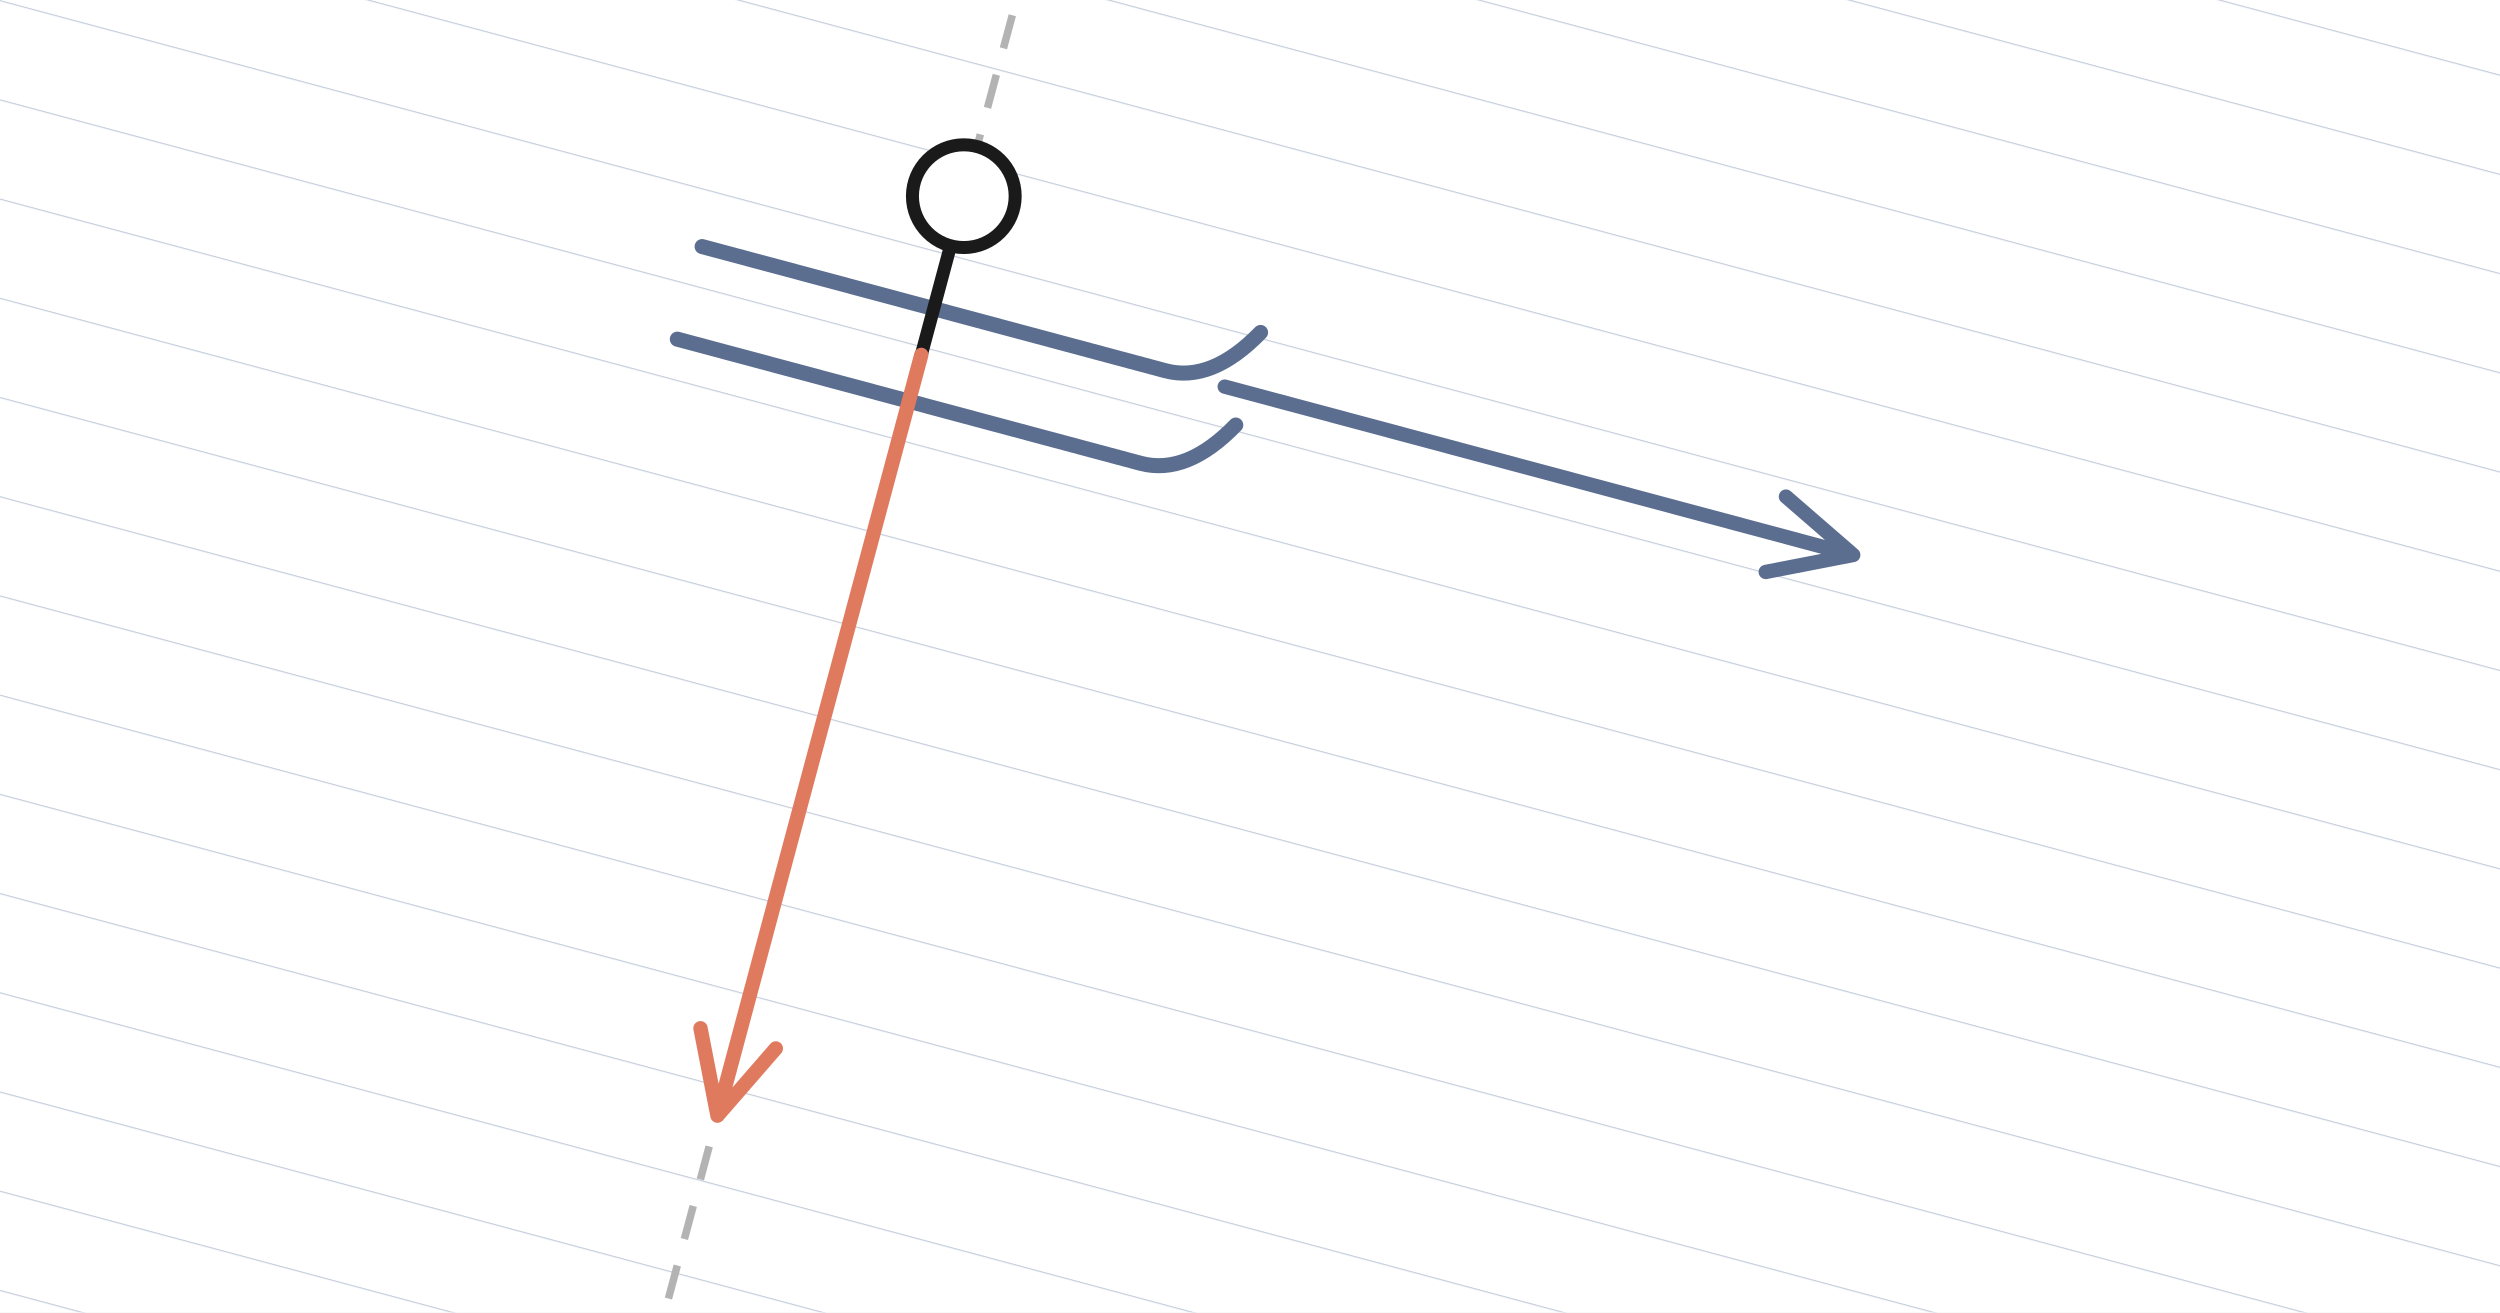
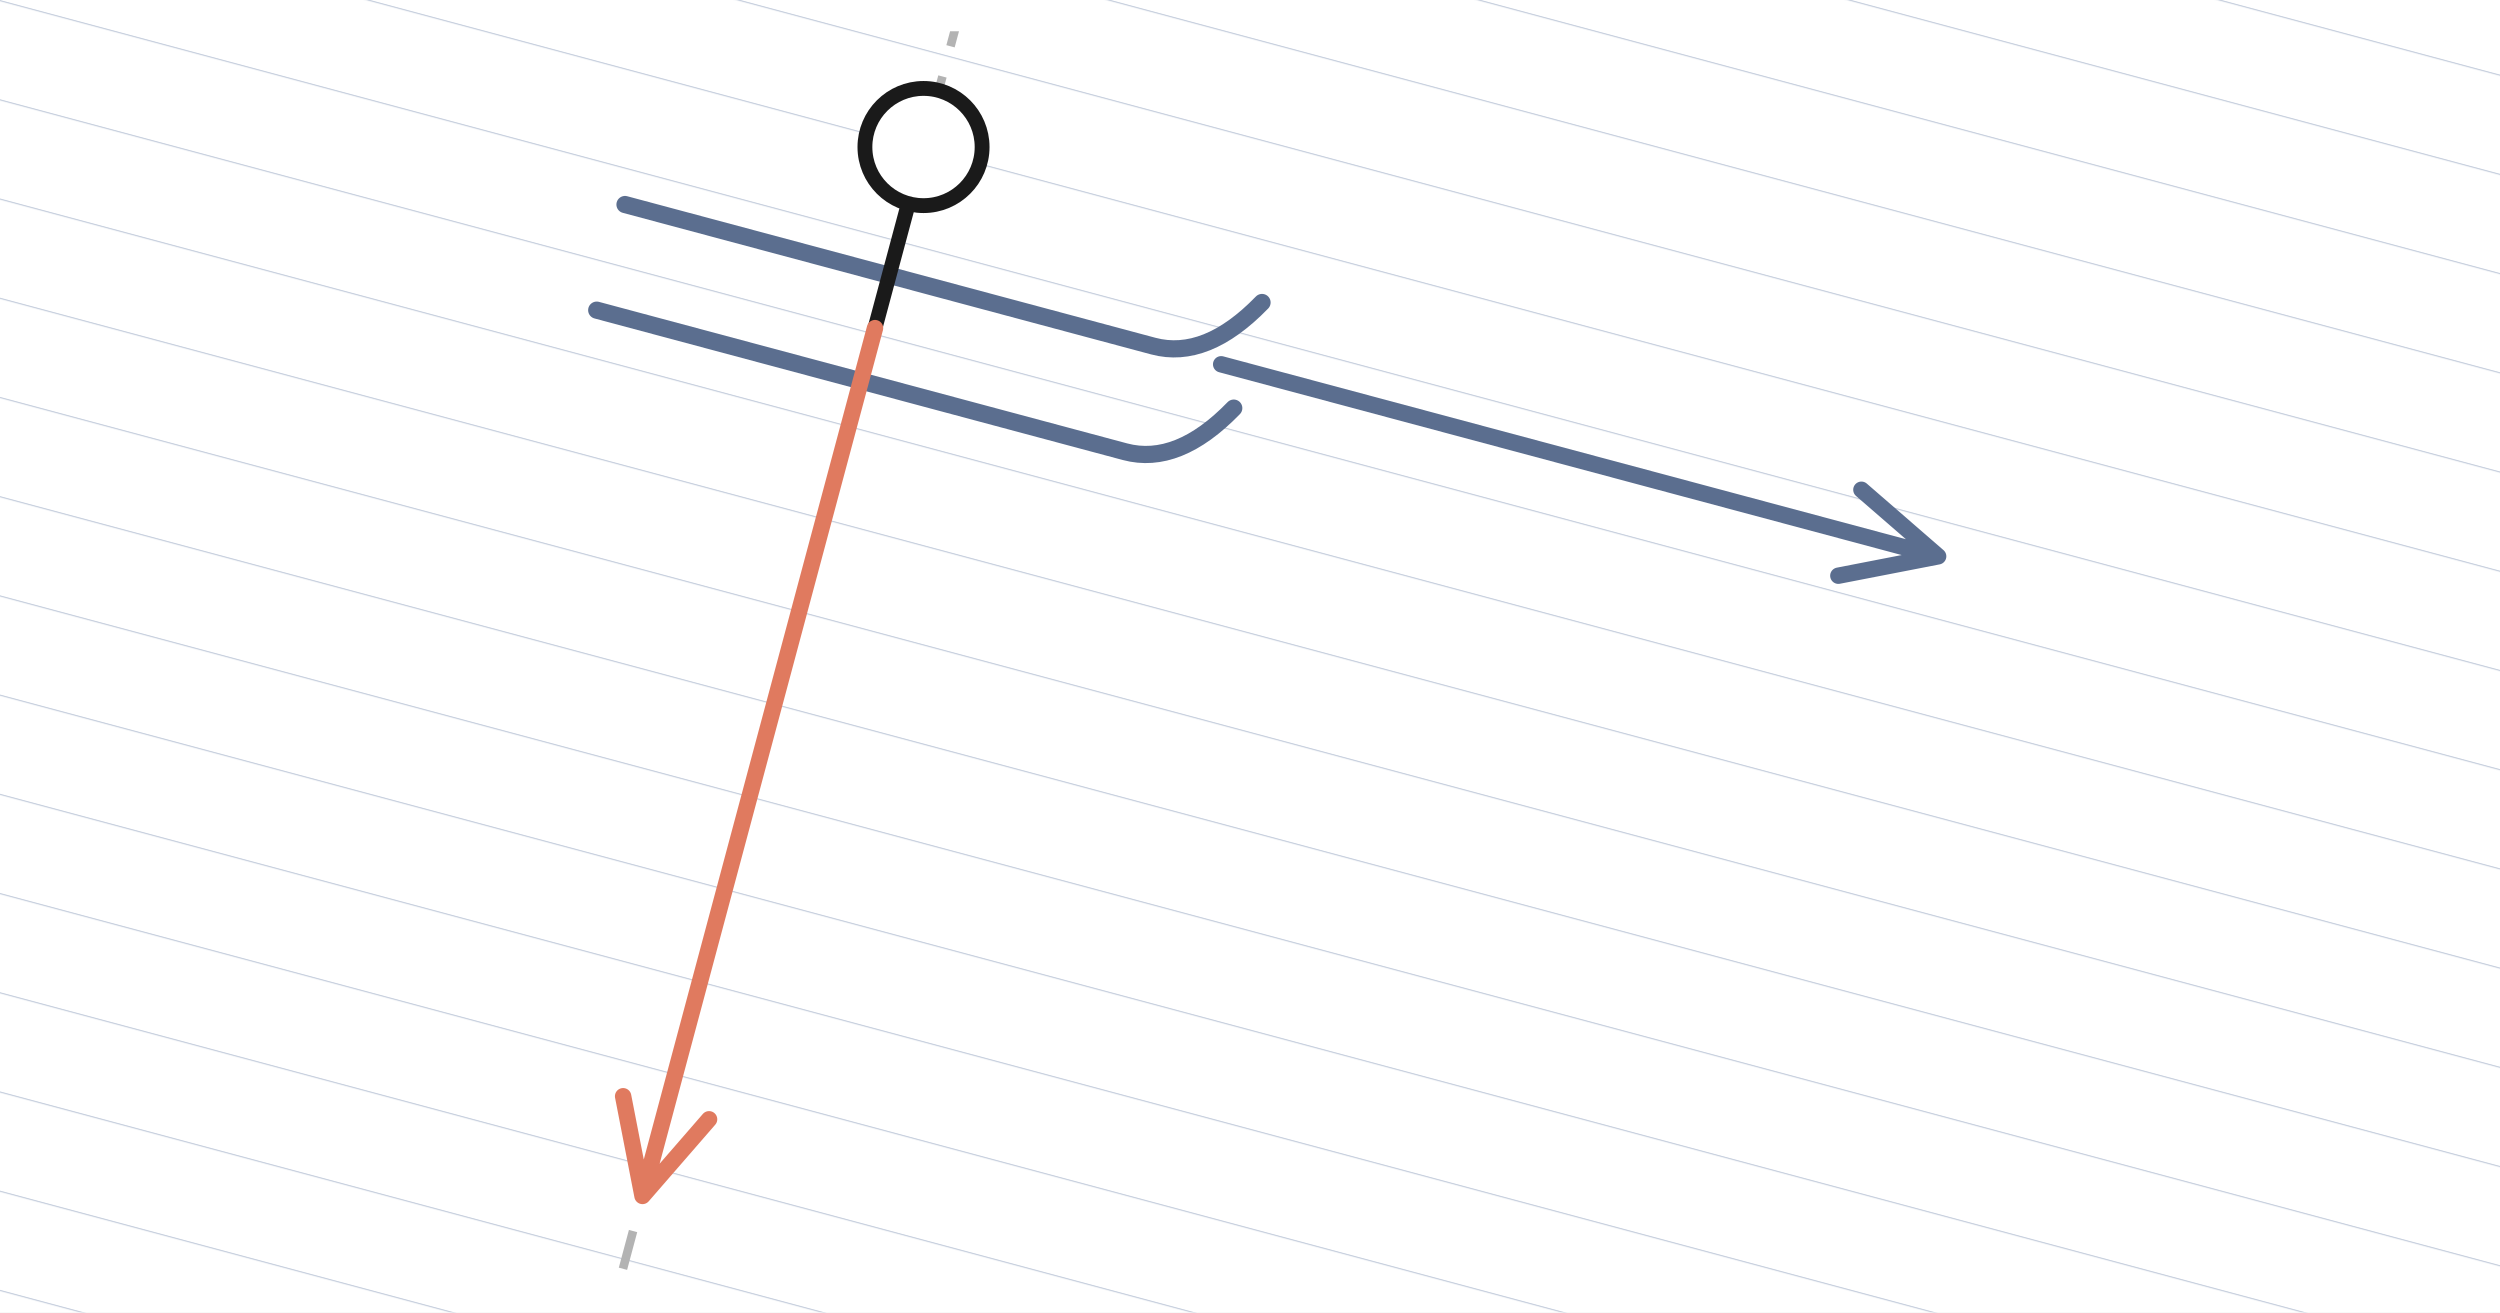
<svg xmlns="http://www.w3.org/2000/svg" viewBox="0 0 1200 630" width="1200" height="630" shape-rendering="geometricPrecision" text-rendering="geometricPrecision">
  <defs>
    <pattern id="contours-og" patternUnits="userSpaceOnUse" width="46" height="46" patternTransform="rotate(15)">
      <line x1="0" y1="0" x2="46" y2="0" stroke="#C9D1DF" stroke-width="1.2" />
    </pattern>
  </defs>
  <rect x="0" y="0" width="1200" height="630" fill="#FFFFFF" />
  <rect x="0" y="0" width="1200" height="630" fill="url(#contours-og)" />
-   <svg x="262" y="6" width="676" height="618" viewBox="248 150 200 188" preserveAspectRatio="xMidYMid meet">
+   <svg x="200" y="15" width="800" height="600" viewBox="250 162 196 160" preserveAspectRatio="xMidYMid meet">
    <line x1="348.23" y1="20.00" x2="251.77" y2="380.00" stroke="#B3B3B3" stroke-width="1.1" stroke-dasharray="5 4" />
    <path d="M268.00,184.18 L335.62,202.30 Q342.38,204.11 349.54,196.72" fill="none" stroke="#5B6E8F" stroke-width="2.2" stroke-linecap="round" stroke-linejoin="round" />
    <path d="M264.38,197.70 L332.00,215.82 Q338.76,217.63 345.92,210.24" fill="none" stroke="#5B6E8F" stroke-width="2.2" stroke-linecap="round" stroke-linejoin="round" />
    <line x1="300.00" y1="200.00" x2="304.53" y2="183.10" stroke="#1A1A1A" stroke-width="1.9" stroke-linecap="round" />
    <circle cx="306.21" cy="176.82" r="7.5" fill="#FFFFFF" stroke="#1A1A1A" stroke-width="1.9" />
    <path d="M344.31,204.63 L436.08,229.21 M426.26,220.69 L436.08,229.21 L423.31,231.69" fill="none" stroke="#5B6E8F" stroke-width="2.1" stroke-linecap="round" stroke-linejoin="round" />
    <path d="M300.00,200.00 L270.24,311.08 M278.76,301.27 L270.24,311.08 L267.76,298.32" fill="none" stroke="#E07A5F" stroke-width="2.1" stroke-linecap="round" stroke-linejoin="round" />
  </svg>
</svg>
